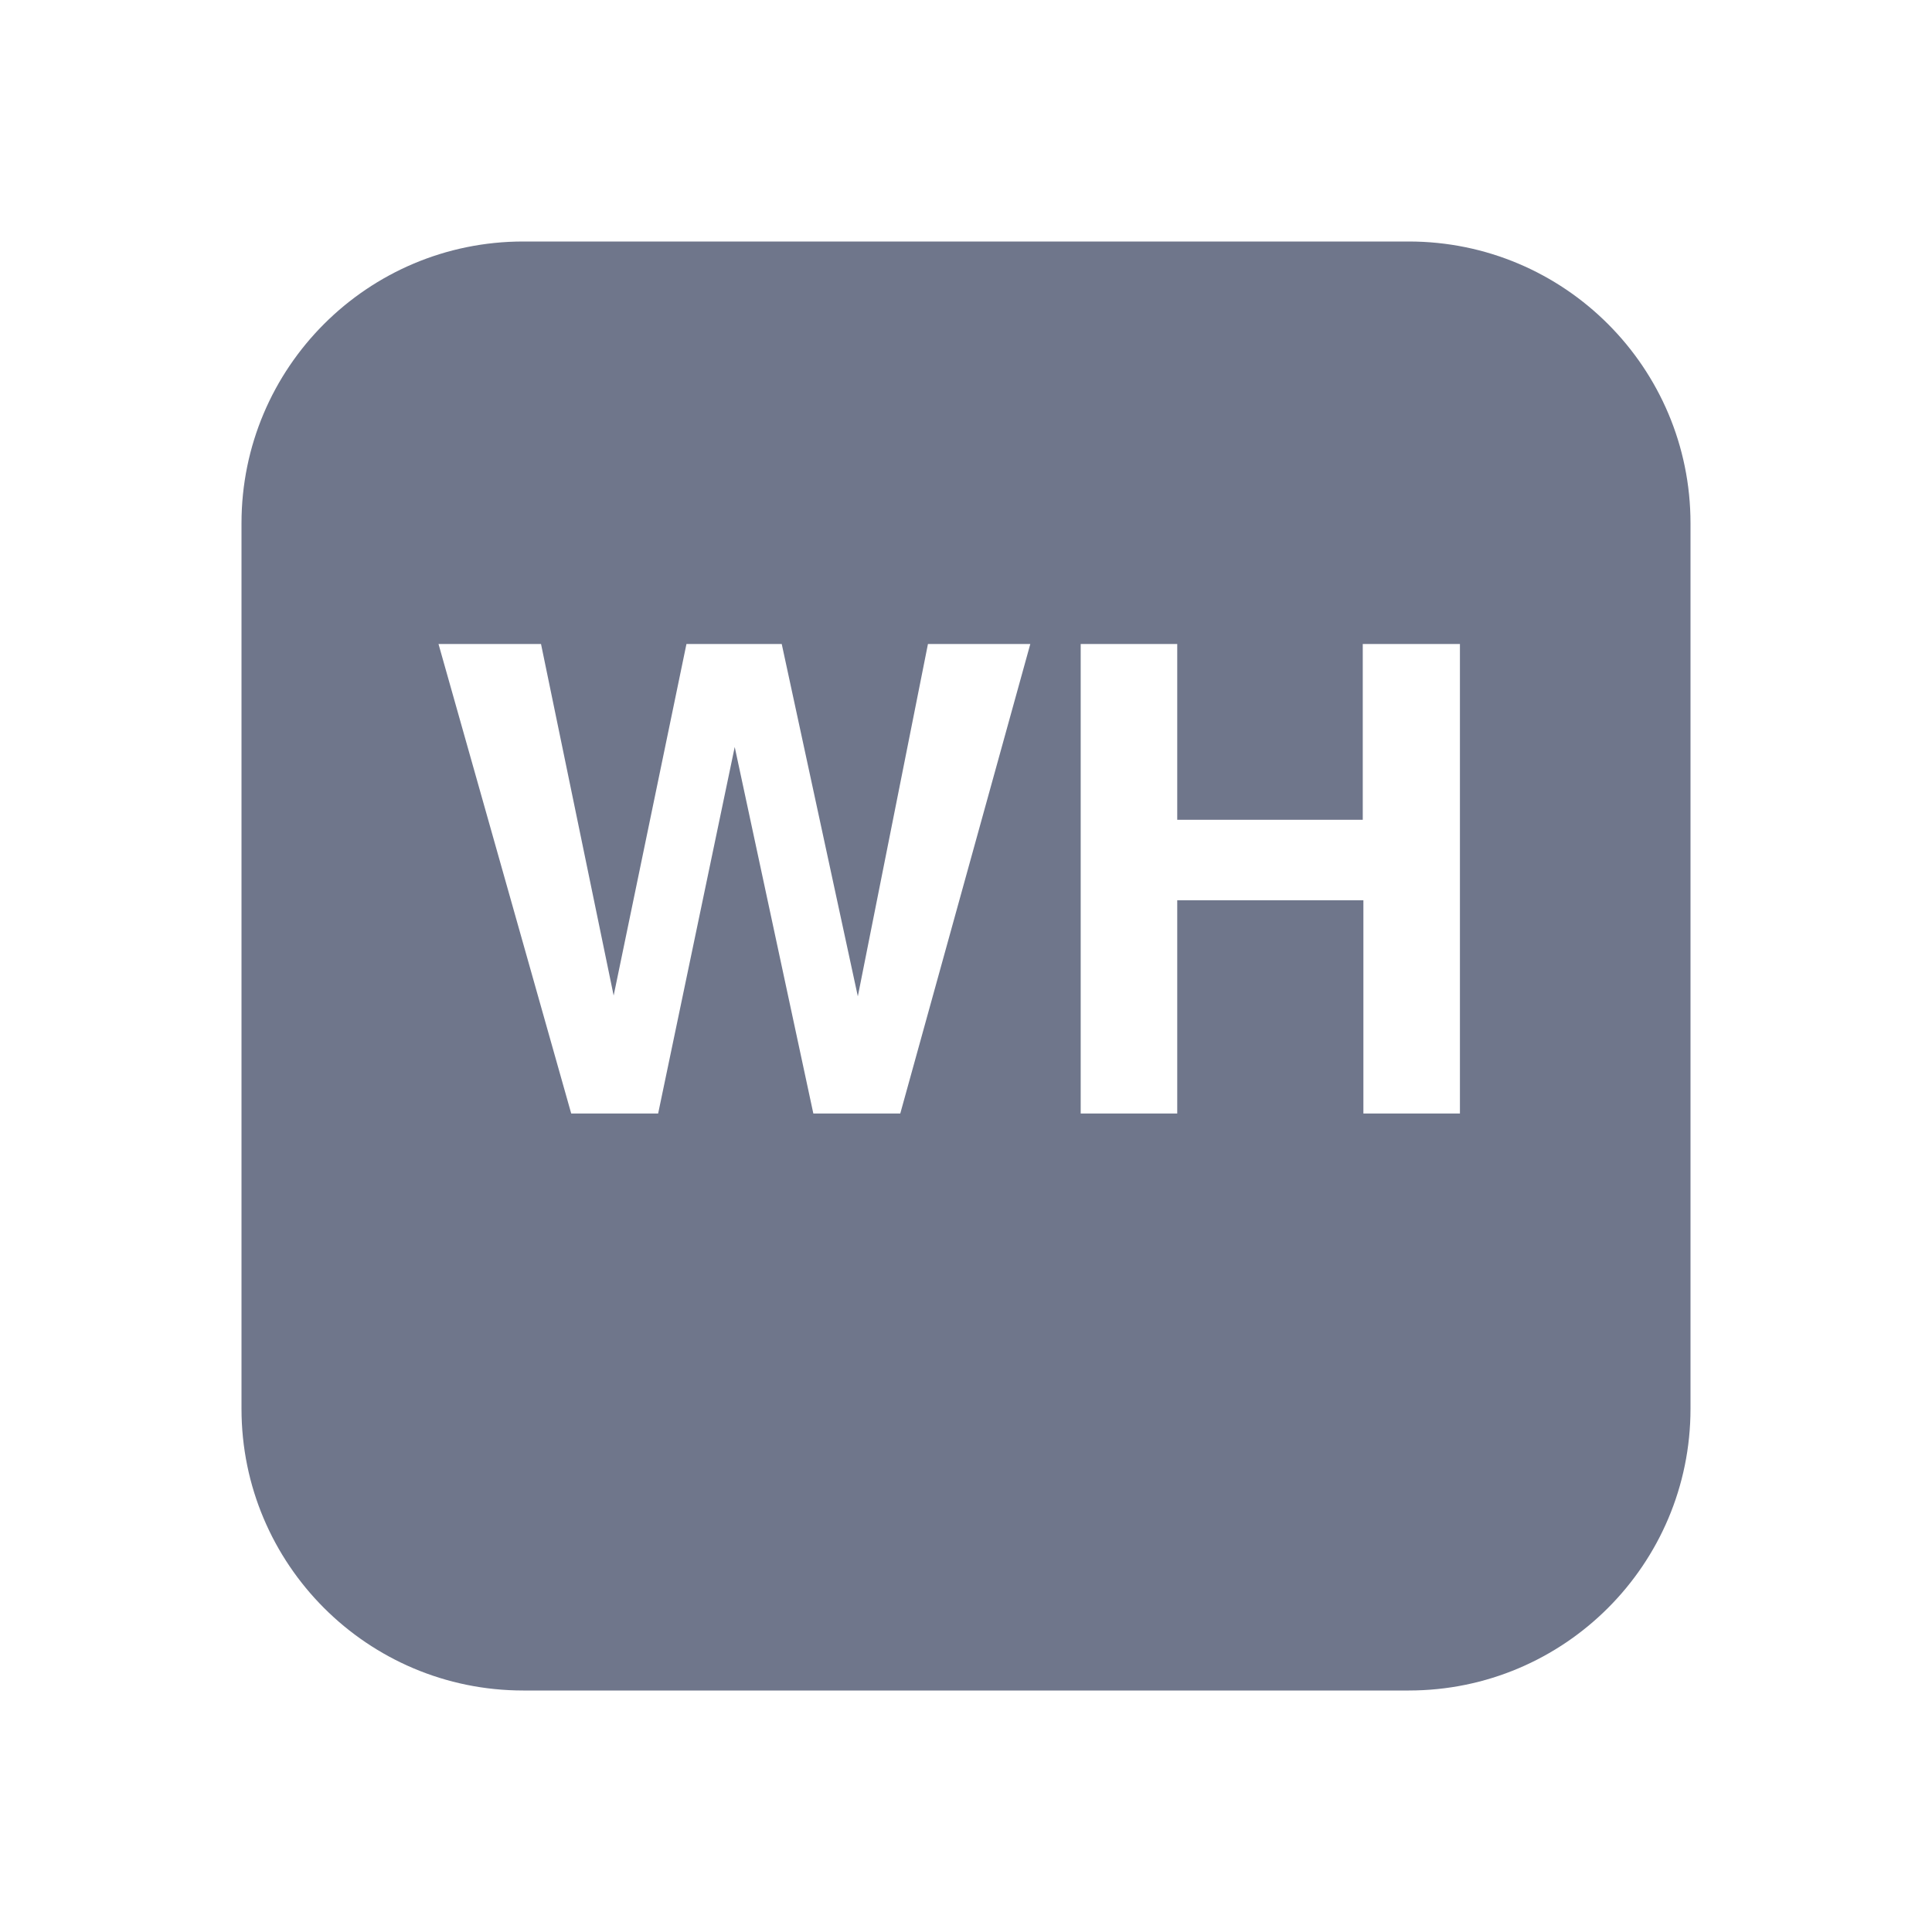
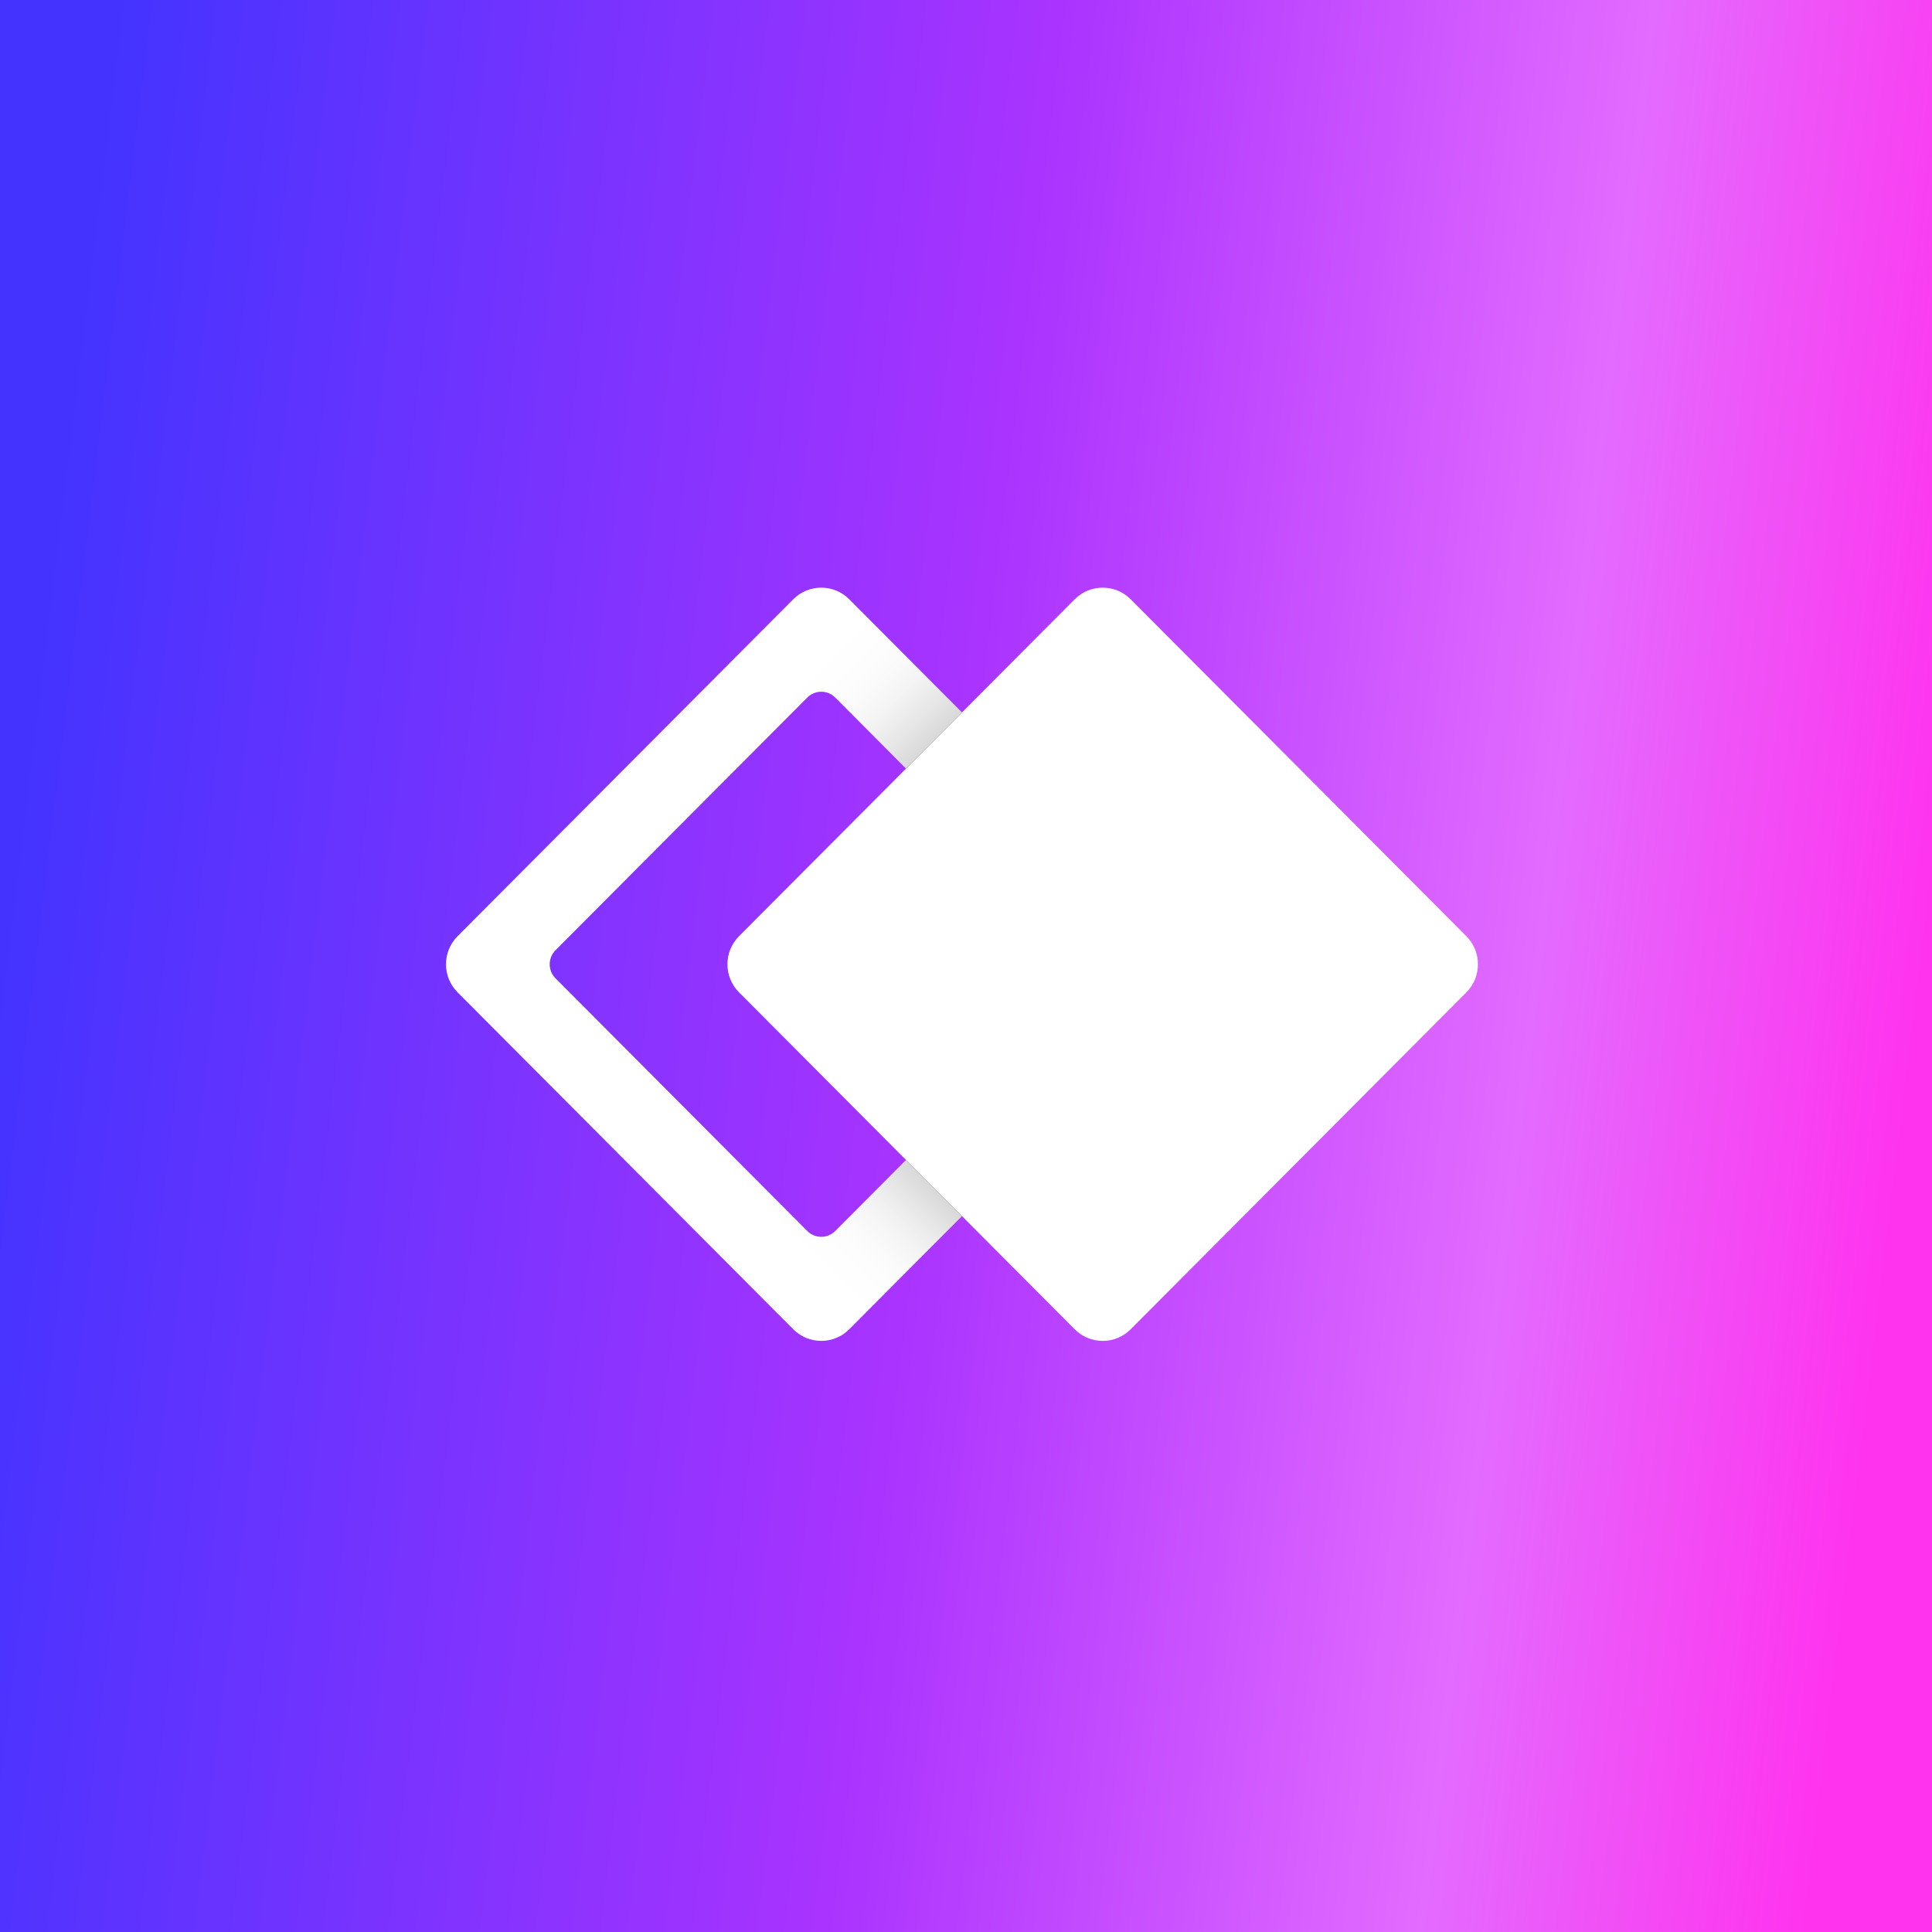
- <svg xmlns="http://www.w3.org/2000/svg" width="192" height="192" fill="none" viewBox="0 0 192 192">
-   <rect width="192" height="192" fill="#fff" />
-   <rect x="24" y="24" width="144" height="144" rx="28" fill="#6F768B" />
-   <text x="96" y="96" fill="#fff" font-family="Segoe UI, Helvetica, Arial, sans-serif" font-size="64" font-weight="700" text-anchor="middle" dominant-baseline="central">WH</text>
+ <svg xmlns="http://www.w3.org/2000/svg" width="240" height="240" viewBox="0 0 240 240" fill="none">
+   <rect width="240" height="240" fill="url(#paint0_linear_3274_1327)" />
+   <path fill-rule="evenodd" clip-rule="evenodd" d="M103.757 86.652C102.797 85.689 101.241 85.689 100.282 86.652L69.006 118.041C68.046 119.005 68.046 120.566 69.006 121.529L100.282 152.919C101.241 153.882 102.797 153.882 103.757 152.919L135.033 121.529C135.992 120.566 135.992 119.005 135.033 118.041L103.757 86.652ZM105.494 74.445C103.575 72.518 100.463 72.518 98.544 74.445L56.843 116.298C54.924 118.224 54.924 121.347 56.843 123.273L98.544 165.126C100.463 167.052 103.575 167.052 105.494 165.126L147.195 123.273C149.115 121.347 149.115 118.224 147.195 116.298L105.494 74.445Z" fill="white" />
+   <mask id="mask0_3274_1327" style="mask-type:alpha" maskUnits="userSpaceOnUse" x="55" y="73" width="94" height="94">
+     <path fill-rule="evenodd" clip-rule="evenodd" d="M103.757 86.652C102.797 85.689 101.241 85.689 100.282 86.652L69.006 118.041C68.046 119.005 68.046 120.566 69.006 121.529L100.282 152.919C101.241 153.882 102.797 153.882 103.757 152.919L135.033 121.529C135.992 120.566 135.992 119.005 135.033 118.041L103.757 86.652ZM105.494 74.445C103.575 72.518 100.463 72.518 98.544 74.445L56.843 116.298C54.924 118.224 54.924 121.347 56.843 123.273L98.544 165.126C100.463 167.052 103.575 167.052 105.494 165.126L147.195 123.273C149.115 121.347 149.115 118.224 147.195 116.298L105.494 74.445Z" fill="#220A33" />
+   </mask>
+   <g mask="url(#mask0_3274_1327)">
+     <g filter="url(#filter0_d_3274_1327)">
+       <path d="M133.506 74.445C135.425 72.519 138.537 72.519 140.456 74.445L182.157 116.298C184.076 118.225 184.076 121.348 182.157 123.274L140.456 165.127C138.537 167.053 135.425 167.053 133.506 165.127L91.805 123.274C89.885 121.348 89.885 118.225 91.805 116.298L133.506 74.445Z" fill="black" />
+     </g>
+   </g>
+   <path d="M133.506 74.445C135.425 72.519 138.537 72.519 140.456 74.445L182.157 116.298C184.076 118.225 184.076 121.348 182.157 123.274L140.456 165.127C138.537 167.053 135.425 167.053 133.506 165.127L91.805 123.274C89.885 121.348 89.885 118.225 91.805 116.298L133.506 74.445Z" fill="white" />
+   <defs>
+     <filter id="filter0_d_3274_1327" x="76.329" y="58.965" width="121.303" height="121.642" filterUnits="userSpaceOnUse" color-interpolation-filters="sRGB">
+       <feFlood flood-opacity="0" result="BackgroundImageFix" />
+       <feColorMatrix in="SourceAlpha" type="matrix" values="0 0 0 0 0 0 0 0 0 0 0 0 0 0 0 0 0 0 127 0" result="hardAlpha" />
+       <feOffset />
+       <feGaussianBlur stdDeviation="7.018" />
+       <feColorMatrix type="matrix" values="0 0 0 0 0 0 0 0 0 0 0 0 0 0 0 0 0 0 0.3 0" />
+       <feBlend mode="normal" in2="BackgroundImageFix" result="effect1_dropShadow_3274_1327" />
+       <feBlend mode="normal" in="SourceGraphic" in2="effect1_dropShadow_3274_1327" result="shape" />
+     </filter>
+     <linearGradient id="paint0_linear_3274_1327" x1="0.329" y1="119.999" x2="235.33" y2="148.538" gradientUnits="userSpaceOnUse">
+       <stop stop-color="#4433FF" />
+       <stop offset="0.49" stop-color="#AA33FF" />
+       <stop offset="0.8" stop-color="#E36BFF" />
+       <stop offset="1" stop-color="#FF33EE" />
+     </linearGradient>
+   </defs>
</svg>
